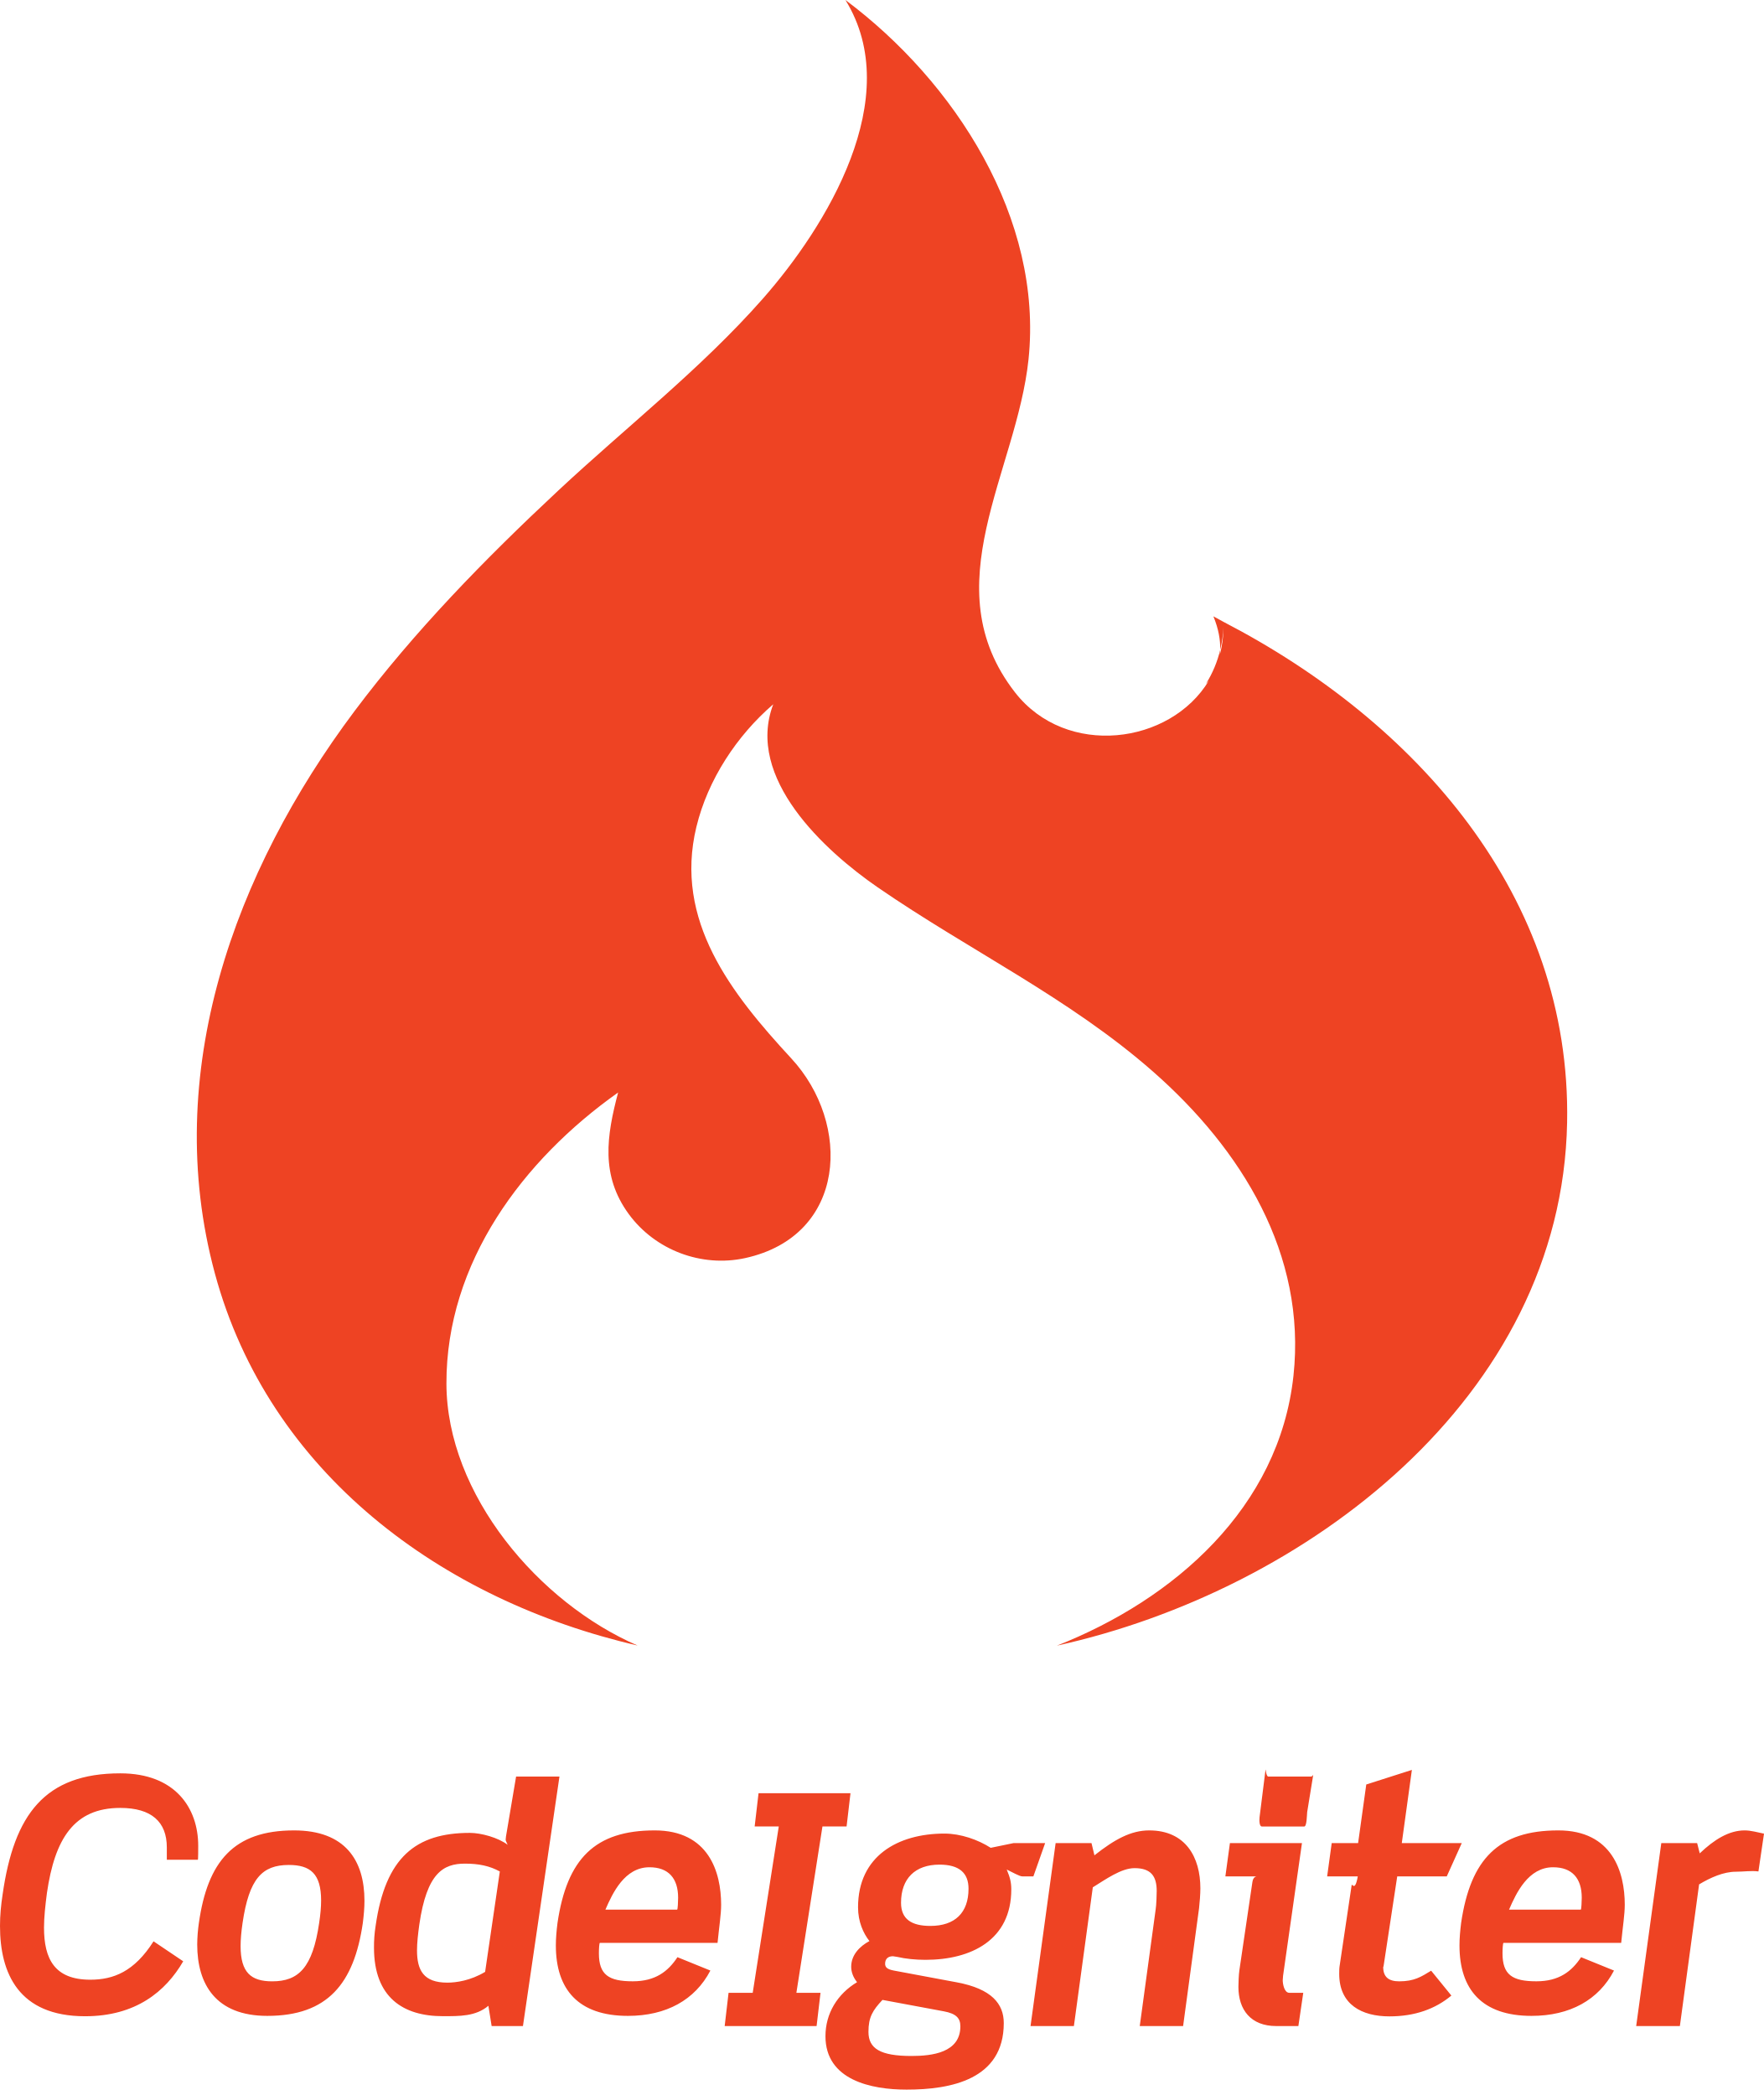
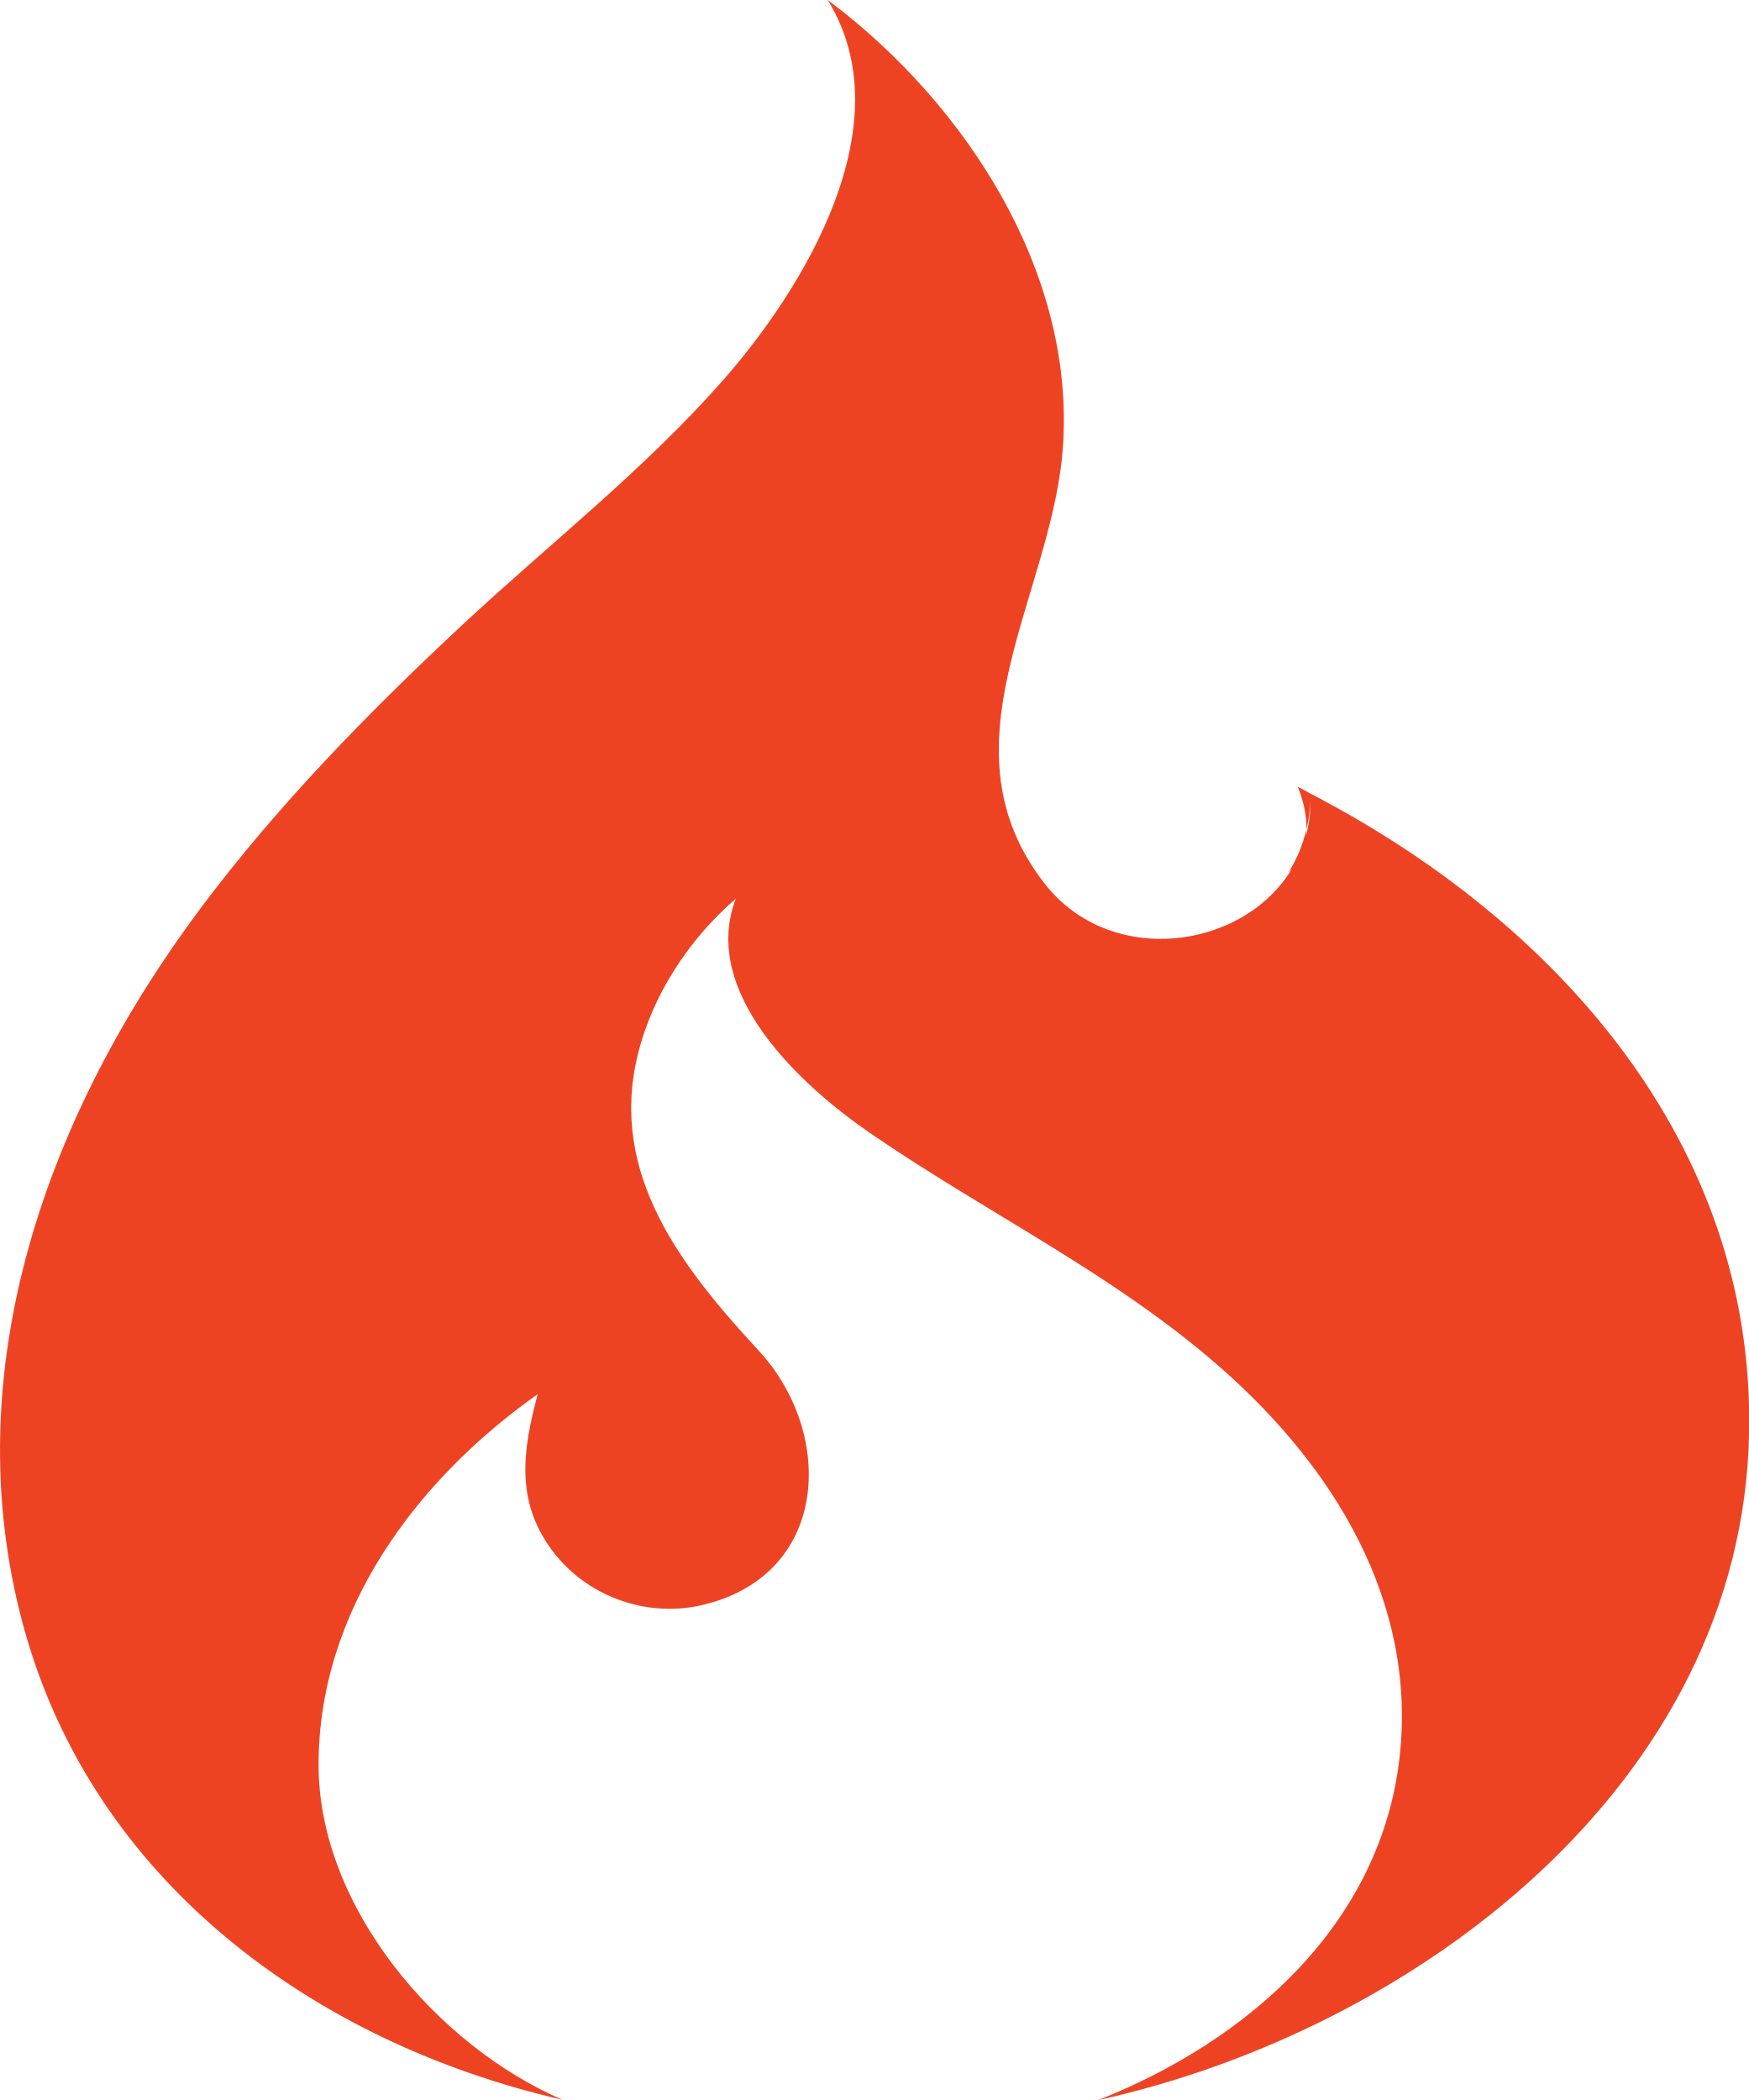
- <svg xmlns="http://www.w3.org/2000/svg" width="2105" height="2500" viewBox="0 0 256 304" preserveAspectRatio="xMinYMin meet">
-   <path d="M13.104 287.306c-5.204 0-6.717-3.03-6.717-7.57 0-1.513.19-3.22.424-5.018 1.14-7.851 3.923-12.343 10.64-12.343 4.543 0 6.758 2.032 6.758 5.722v1.799h4.507c.05 0 .05-1.656.05-2.033 0-5.392-3.265-10.506-11.308-10.506-10.929 0-15.423 5.937-17.079 17.576-.237 1.562-.379 3.02-.379 4.576 0 6.86 2.699 13.1 12.349 13.1 7.332 0 11.687-3.575 14.24-7.975l-4.306-2.9c-2.79 4.401-5.82 5.572-9.179 5.572zm29.57-21.668c-8.754 0-12.536 4.492-13.813 13.432a23.325 23.325 0 0 0-.24 3.124c0 5.77 2.697 10.362 10.17 10.362 8.754 0 12.587-4.685 13.864-13.486.142-1.134.237-2.175.237-3.215.002-5.865-2.788-10.217-10.218-10.217zm3.643 13.435c-.947 6.483-2.979 8.47-6.814 8.47-3.073 0-4.586-1.278-4.586-5.11 0-.947.096-2.081.284-3.36.947-6.433 2.839-8.42 6.718-8.42 3.123 0 4.682 1.277 4.682 5.156 0 .946-.096 2.035-.284 3.264zm28.58-21.246l-1.465 8.685c-.094.755-.046.504.24 1.214-1.372-1.04-3.834-1.728-5.49-1.728-7.854 0-12.252 3.555-13.67 13.49a19.414 19.414 0 0 0-.237 3.171c0 7.241 4.257 9.94 9.98 9.94 2.416 0 4.78.05 6.623-1.509l.471 2.943h4.543l5.298-36.206h-6.293zm-4.494 28.342c-2.127 1.274-4.207 1.562-5.484 1.562-3.454 0-4.4-1.799-4.4-4.683 0-1.089.142-2.363.333-3.739 1.086-7.521 3.5-8.848 6.623-8.848 2.032 0 3.592.333 5.062 1.139l-2.134 14.569zm24.603-20.531c-8.66 0-12.725 4.113-14.099 13.432-.144 1.137-.239 2.226-.239 3.266 0 6.387 3.266 10.22 10.454 10.22 5.583 0 9.75-2.32 11.972-6.578l-4.779-1.94c-1.37 2.08-3.215 3.5-6.48 3.5-3.5 0-4.92-.942-4.92-4.065 0-.616.048-1.511.143-1.511h17.076c.24-2.414.52-4.12.52-5.535 0-4.728-1.796-10.79-9.648-10.79zm3.263 11.499H87.861c1.043-2.414 2.79-6.15 6.387-6.15 2.79 0 4.164 1.631 4.164 4.422-.003.473-.046 1.728-.143 1.728zm24.591-12.069l.567-4.827h-13.343l-.565 4.827h3.5l-3.782 24.137h-3.505l-.564 4.828h13.34l.57-4.828h-3.503l3.783-24.137h3.502zm27.11 7.241l1.705-4.827h-4.589l-3.309.683c-1.846-1.18-4.354-2.066-6.717-2.066-6.768 0-12.537 3.268-12.537 10.697 0 2.084.756 3.766 1.653 4.903-1.416.755-2.647 2.02-2.647 3.726 0 .756.282 1.53.852 2.238-2.841 1.706-4.586 4.533-4.586 7.842 0 6.39 6.669 7.753 11.778 7.753 6.433 0 14.099-1.47 14.099-9.655 0-2.79-1.75-4.97-6.812-5.916l-9.13-1.706c-1.04-.191-1.277-.522-1.277-.995 0-.71.43-1.086 1.136-1.086l.616.094c1.23.283 2.65.427 4.115.427 6.578 0 12.443-2.84 12.443-10.22 0-1.042-.188-1.747-.661-2.884.803.38 1.846.995 2.268.995h1.6v-.003zm-13.007 19.583c1.796.333 2.41.994 2.41 2.177 0 3.833-4.116 4.306-7.095 4.306-4.542 0-6.244-1.086-6.244-3.502 0-2.13.613-3.121 2.035-4.637l8.894 1.656zM135.02 279.5c-2.744 0-4.258-.992-4.258-3.36 0-3.5 2.035-5.535 5.583-5.535 2.839 0 4.212 1.183 4.212 3.498 0 3.502-1.989 5.397-5.537 5.397zm31.757-13.862c-2.65 0-5.013 1.3-7.948 3.616l-.425-1.772h-5.206l-3.642 26.55h6.292l2.745-20.134c1.846-1.135 4.115-2.783 6.055-2.783 2.364 0 3.218 1.141 3.218 3.316 0 .521-.05 2.064-.145 2.631l-2.315 16.97h6.293l2.315-17.108c.096-.8.19-2.119.19-2.874.003-4.5-2.129-8.412-7.427-8.412zm19.38 21.743l.048-.65 2.742-19.249h-10.456l-.659 4.827h4.586c-.379 0-.615.423-.661.804l-1.893 12.82c-.094.617-.14 1.901-.14 2.418 0 3.311 1.796 5.682 5.484 5.682h3.218l.71-4.828h-2.033c-.712 0-.946-1.257-.946-1.824zm4.067-29.554h-6.15c-.379 0-.379-1.393-.425-.92l-.854 6.802c-.049.428-.049 1.36.33 1.36h6.153c.379 0 .379-1.654.425-2.084l.854-5.25c.048-.473.048.092-.333.092zm12.831 29.715c-1.559 0-2.317-.663-2.317-2.08l.048-.097 1.987-13.056h7.19l2.175-4.827h-8.704l1.465-10.623-6.62 2.117-1.185 8.506h-3.831l-.661 4.827h4.446c-.425 2.414-.852.848-.898 1.323l-1.704 11.448c-.094.522-.094.9-.094 1.371 0 4.495 3.311 6.177 7.289 6.177 3.688 0 6.669-1.077 8.989-3.02l-2.935-3.61c-1.47.897-2.462 1.544-4.64 1.544zm23.087-21.904c-8.657 0-12.725 4.113-14.098 13.432-.142 1.137-.237 2.226-.237 3.266 0 6.387 3.264 10.22 10.454 10.22 5.583 0 9.75-2.32 11.97-6.578l-4.777-1.94c-1.37 2.08-3.217 3.5-6.483 3.5-3.498 0-4.92-.942-4.92-4.065 0-.616.051-1.511.146-1.511h17.077c.236-2.414.52-4.12.52-5.535 0-4.728-1.797-10.79-9.652-10.79zm3.266 11.499H219c1.04-2.414 2.788-6.15 6.387-6.15 2.79 0 4.164 1.631 4.164 4.422-.003.473-.049 1.728-.143 1.728zm23.797-11.5c-2.271 0-4.4 1.302-6.53 3.332l-.378-1.487h-5.202l-3.644 26.55h6.34l2.79-20.56c1.657-.991 3.549-1.838 5.347-1.838 1.137 0 2.223-.181 3.263-.04l.809-5.485c-.951-.189-1.897-.471-2.795-.471zM92.54 238.81c-14.32-6.19-27.72-21.922-27.752-38.019-.039-17.55 11.083-32.45 24.916-42.242-1.663 6.283-2.57 12.03 1.55 17.65 3.83 5.225 10.538 7.764 16.872 6.386 14.8-3.24 15.479-19.51 6.705-28.989-8.675-9.387-17.067-19.99-13.765-33.603 1.653-6.824 5.843-13.216 11.151-17.785-4.08 10.722 7.514 21.296 15.153 26.563 13.251 9.138 27.79 16.044 39.974 26.756 12.816 11.258 22.28 26.48 20.369 44.135-2.071 19.136-17.277 32.445-34.333 39.164 36.042-7.955 73.283-35.928 74.046-75.9.632-32.885-21.927-58.193-49.872-72.682l-1.46-.797c.767 1.861 1.018 3.444.989 4.861.25-1.045.42-2.119.468-3.227a15.728 15.728 0 0 1-.512 3.9l.044-.673a16.383 16.383 0 0 1-2.069 4.931l.41-.441c-5.575 9.247-20.668 11.255-28.124 1.68-11.986-15.402.251-32.008 1.963-48.318 2.143-20.441-10.676-40.285-26.57-52.16 8.754 14.161-2.779 32.896-12.006 43.37C101.74 53.523 90.859 62 80.982 71.225c-10.61 9.908-20.81 20.345-29.531 31.974-17.442 23.276-28.12 52.55-20.273 81.588 7.842 29.018 32.978 47.49 61.363 54.022z" fill="#EE4323" />
+ <svg xmlns="http://www.w3.org/2000/svg" id="Layer_1" viewBox="0 0 102.33 122.88" style="enable-background:new 0 0 102.33 122.88">
+   <style>.st0{fill-rule:evenodd;clip-rule:evenodd;fill:#ee4323}</style>
+   <g>
+     <path class="st0" d="M32.92 122.87c-7.37-3.18-14.26-11.28-14.28-19.56-.02-9.03 5.7-16.7 12.82-21.73-.86 3.23-1.32 6.19.8 9.08 1.97 2.69 5.42 3.99 8.68 3.29 7.61-1.67 7.96-10.04 3.45-14.92-4.46-4.83-8.78-10.29-7.08-17.29.85-3.51 3.01-6.8 5.74-9.15-2.1 5.52 3.87 10.96 7.8 13.67 6.82 4.7 14.3 8.26 20.57 13.77 6.59 5.79 11.46 13.62 10.48 22.71-1.07 9.85-8.89 16.69-17.66 20.15 18.54-4.09 37.71-18.49 38.1-39.05.33-16.92-11.28-29.94-25.66-37.4l-.75-.41c.39.96.52 1.77.51 2.5.13-.54.22-1.09.24-1.66.0.68-.09 1.35-.26 2.01l.02-.35c-.21.9-.57 1.76-1.06 2.54l.21-.23c-2.87 4.76-10.63 5.79-14.47.86-6.17-7.92.13-16.47 1.01-24.86C63.21 16.32 56.61 6.11 48.43.0c4.5 7.29-1.43 16.93-6.18 22.31-4.6 5.22-10.2 9.59-15.28 14.33-5.46 5.1-10.71 10.47-15.19 16.45C2.8 65.07-2.69 80.14 1.35 95.08 5.38 110.01 18.31 119.51 32.92 122.87v0 0z" />
+   </g>
</svg>
